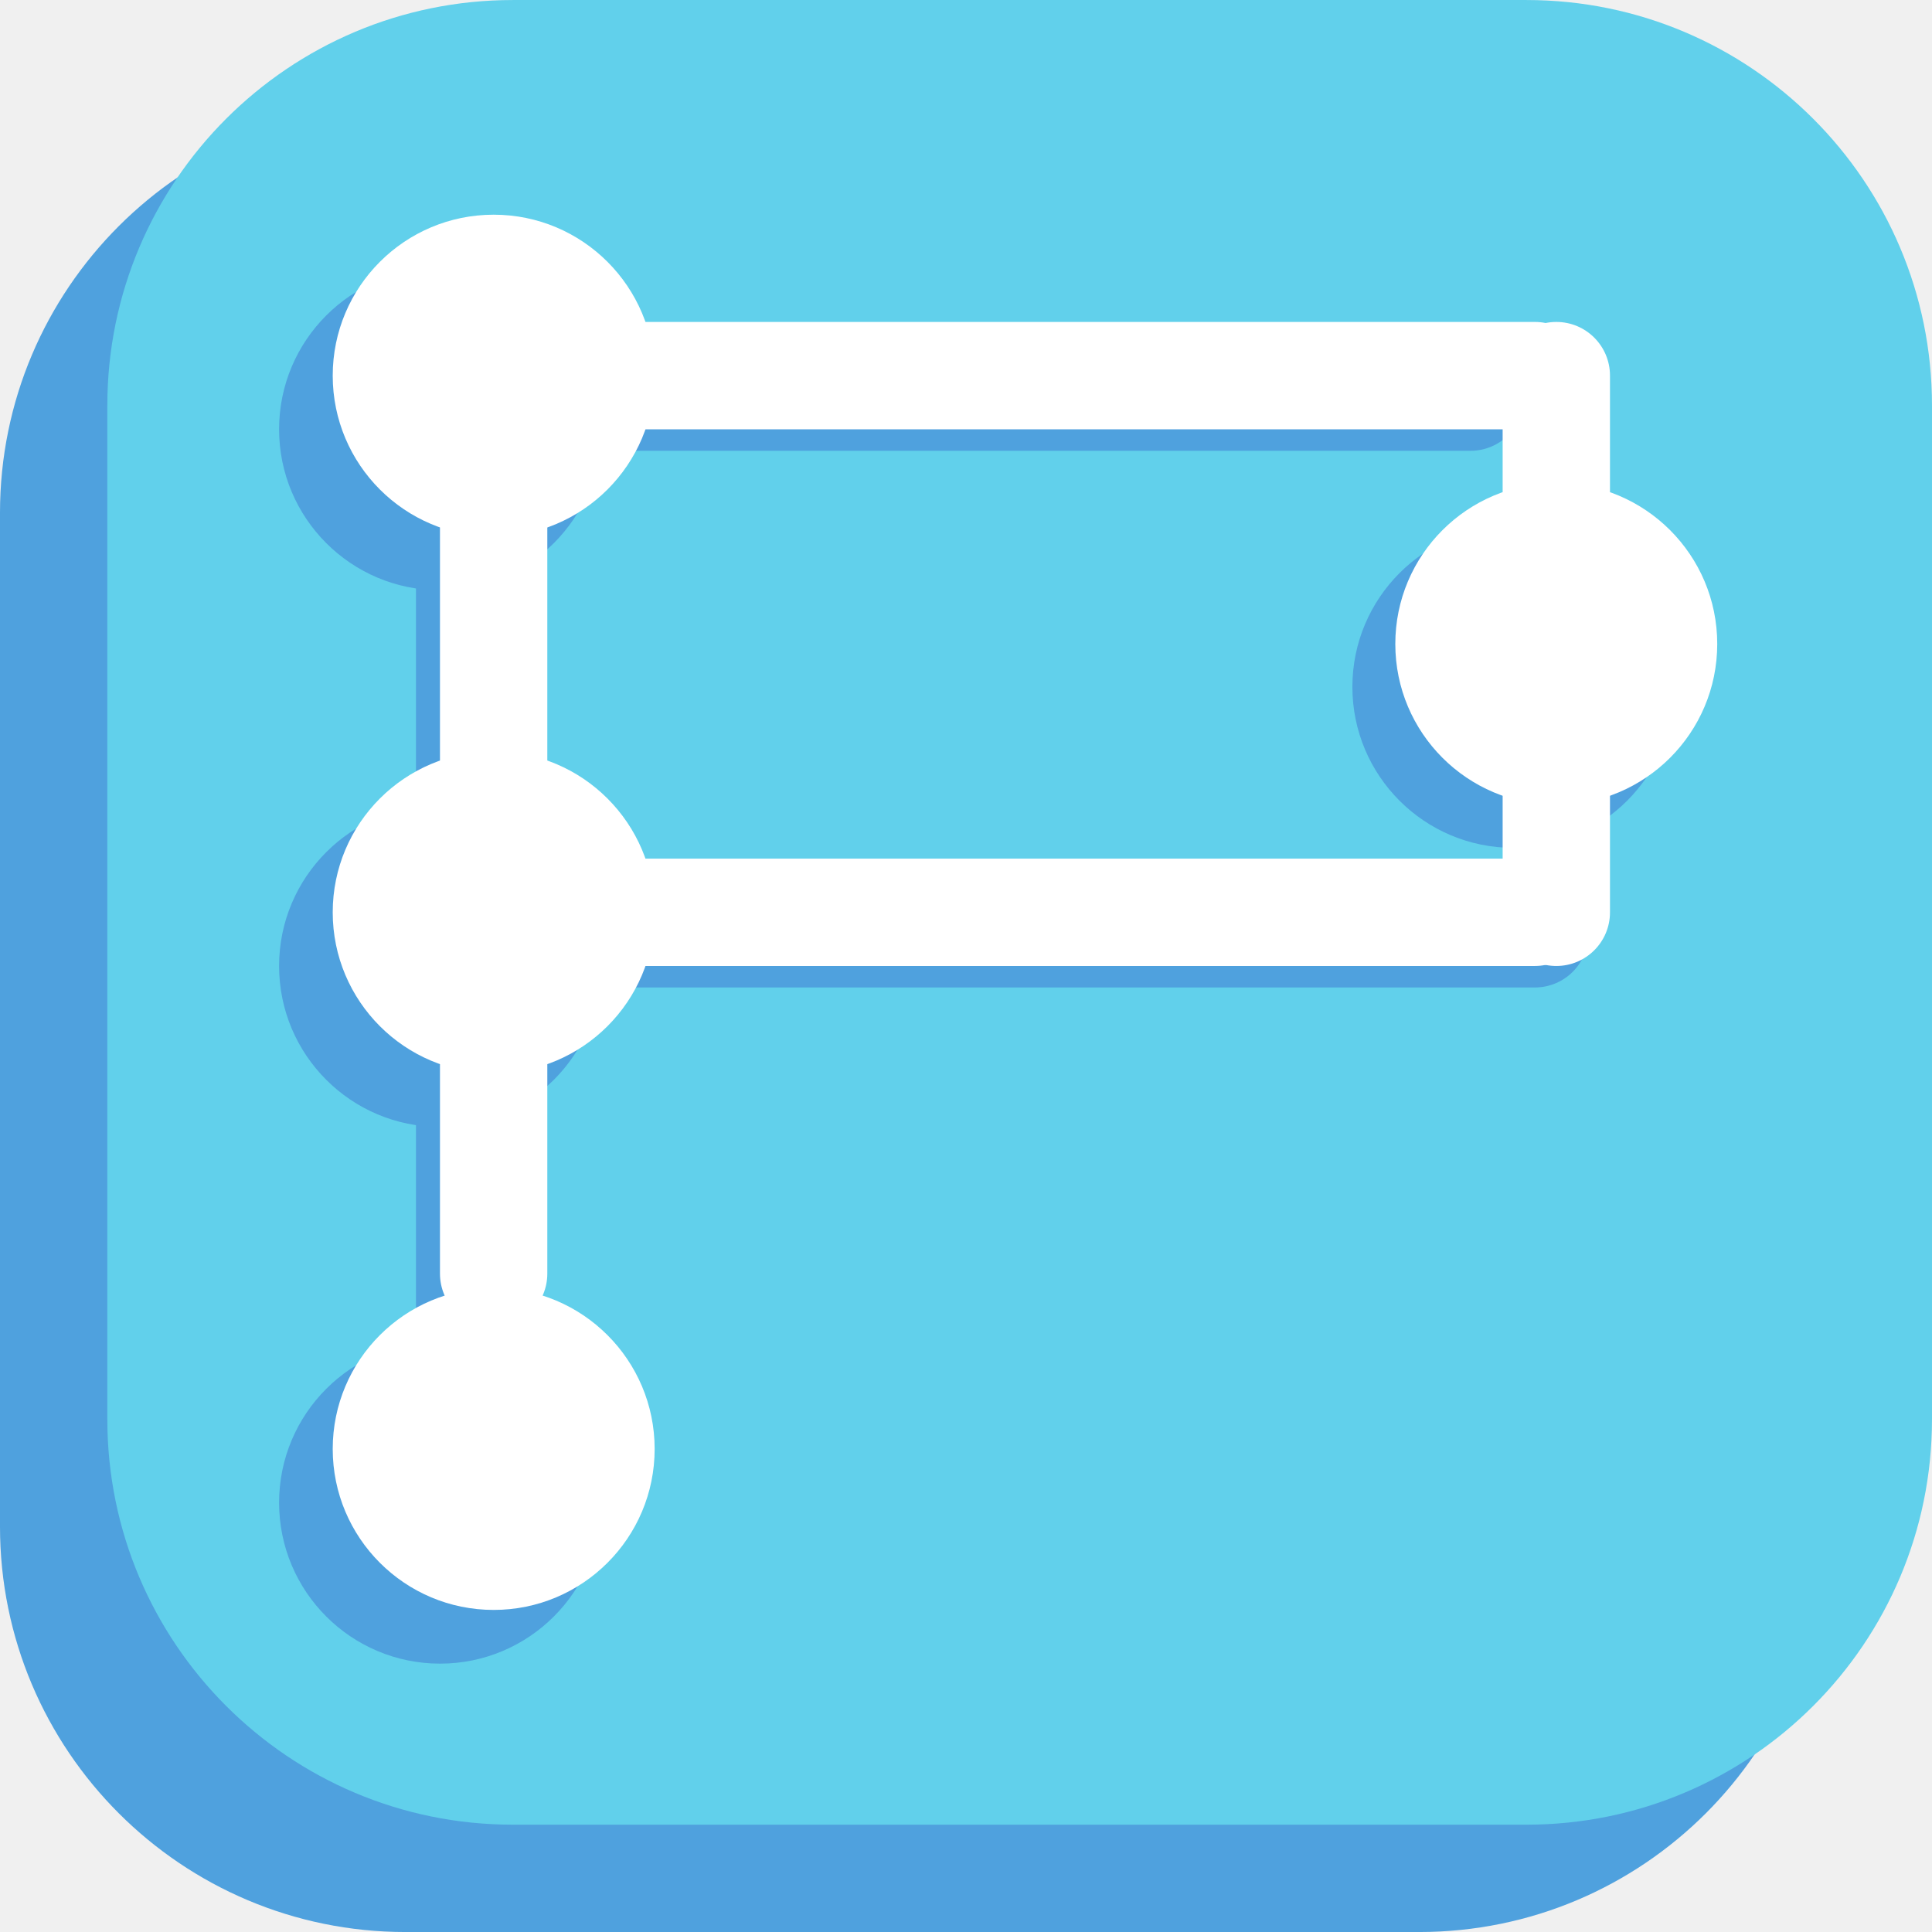
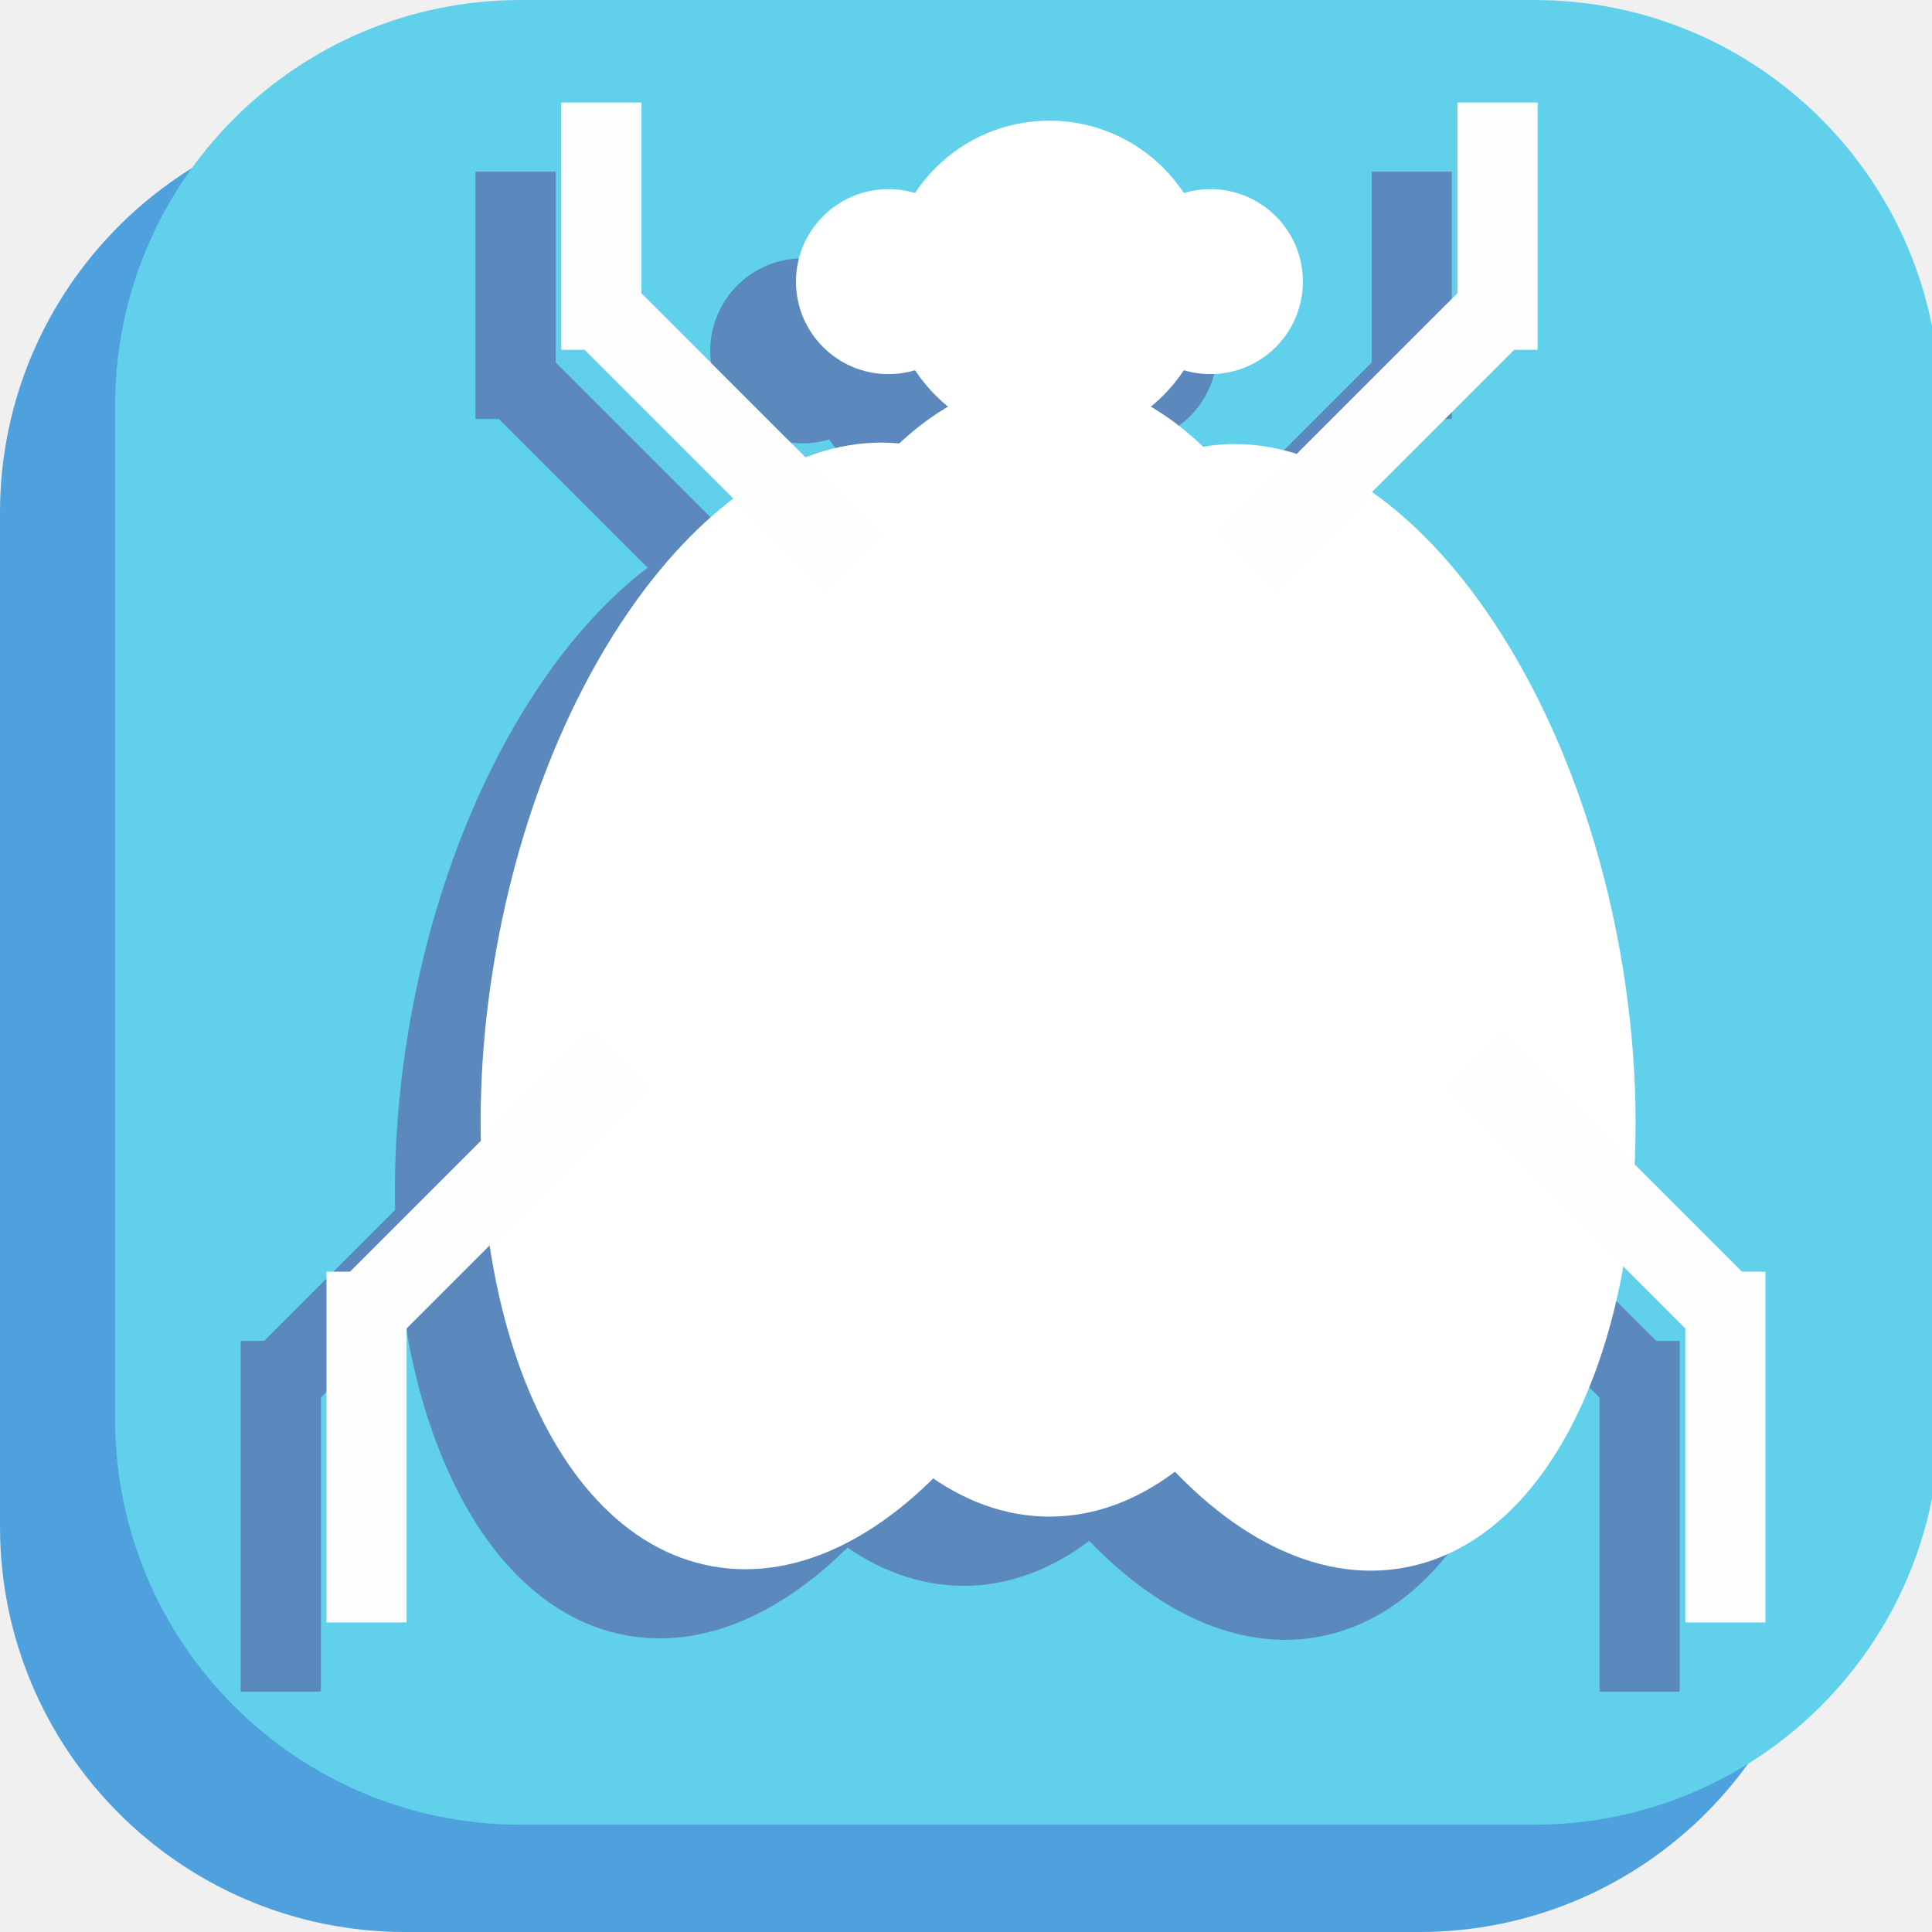
<svg xmlns="http://www.w3.org/2000/svg" width="23.813mm" height="23.812mm" viewBox="0 0 23.813 23.812" version="1.1" id="svg5">
  <defs id="defs2">
    </defs>
  <g id="layer1" transform="translate(-17.72708,-51.59375)">
    <rect style="fill:#4fa1de;fill-opacity:1;stroke:none;stroke-width:1.889;stroke-linecap:round;stroke-miterlimit:4;stroke-dasharray:none;stroke-opacity:1" id="rect19103" width="22.49" height="22.49" x="17.727" y="52.917" ry="4.998" />
-     <rect style="fill:#61d0eb;fill-opacity:1;stroke:none;stroke-width:1.889;stroke-linecap:round;stroke-miterlimit:4;stroke-dasharray:none;stroke-opacity:1" id="rect19103-8" width="22.49" height="22.49" x="19.05" y="51.594" ry="4.998" />
-     <circle style="fill:#4fa1de;fill-opacity:1;stroke:none;stroke-width:2;stroke-linecap:round;stroke-miterlimit:4;stroke-dasharray:none;stroke-opacity:1" id="path24983-3" cx="23.151" cy="56.885" r="1.984" />
-     <circle style="fill:#4fa1de;fill-opacity:1;stroke:none;stroke-width:2;stroke-linecap:round;stroke-miterlimit:4;stroke-dasharray:none;stroke-opacity:1" id="path24983-3-3" cx="23.151" cy="63.5" r="1.984" />
-     <circle style="fill:#4fa1de;fill-opacity:1;stroke:none;stroke-width:2;stroke-linecap:round;stroke-miterlimit:4;stroke-dasharray:none;stroke-opacity:1" id="path24983-3-3-9" cx="23.151" cy="70.115" r="1.984" />
-     <circle style="fill:#4fa1de;fill-opacity:1;stroke:none;stroke-width:2;stroke-linecap:round;stroke-miterlimit:4;stroke-dasharray:none;stroke-opacity:1" id="path24983-3-3-9-4" cx="36.38" cy="60.06" r="1.984" />
-     <rect style="fill:#4fa1de;fill-opacity:1;stroke:none;stroke-width:0.433;stroke-linecap:round;stroke-miterlimit:4;stroke-dasharray:none;stroke-opacity:1" id="rect35155-3-0-7" width="11.113" height="0.794" x="-69.321" y="-23.648" ry="0.397" transform="matrix(0,-1,-1,0,0,0)" />
-     <rect style="fill:#4fa1de;fill-opacity:1;stroke:none;stroke-width:0.579;stroke-linecap:round;stroke-miterlimit:4;stroke-dasharray:none;stroke-opacity:1" id="rect35155-3-0-7-3" width="11.935" height="1.323" x="24.578" y="55.827" ry="0.661" />
-     <rect style="fill:#4fa1de;fill-opacity:1;stroke:none;stroke-width:0.612;stroke-linecap:round;stroke-miterlimit:4;stroke-dasharray:none;stroke-opacity:1" id="rect35155-3-0-7-3-7" width="13.328" height="1.323" x="23.978" y="62.442" ry="0.661" />
-     <rect style="fill:#ffffff;fill-opacity:1;stroke:none;stroke-width:0.645;stroke-linecap:round;stroke-miterlimit:4;stroke-dasharray:none;stroke-opacity:1" id="rect35155" width="14.817" height="1.323" x="22.49" y="55.562" ry="0.661" />
-     <rect style="fill:#ffffff;fill-opacity:1;stroke:none;stroke-width:0.616;stroke-linecap:round;stroke-miterlimit:4;stroke-dasharray:none;stroke-opacity:1" id="rect35155-3" width="13.494" height="1.323" x="23.812" y="62.177" ry="0.661" />
-     <rect style="fill:#ffffff;fill-opacity:1;stroke:none;stroke-width:0.559;stroke-linecap:round;stroke-miterlimit:4;stroke-dasharray:none;stroke-opacity:1" id="rect35155-3-0" width="11.113" height="1.323" x="-67.953" y="-24.473" ry="0.661" transform="matrix(0,-1,-1,0,0,0)" />
-     <rect style="fill:#ffffff;fill-opacity:1;stroke:none;stroke-width:0.472;stroke-linecap:round;stroke-miterlimit:4;stroke-dasharray:none;stroke-opacity:1" id="rect35155-3-0-5" width="7.938" height="1.323" x="-63.5" y="-37.571" ry="0.661" transform="matrix(0,-1,-1,0,0,0)" />
-     <circle style="fill:#ffffff;fill-opacity:1;stroke:none;stroke-width:0.4;stroke-linecap:round;stroke-miterlimit:4;stroke-dasharray:none;stroke-opacity:1" id="path24983-0-4" cx="23.812" cy="69.453" r="1.984" />
-     <circle style="fill:#ffffff;fill-opacity:1;stroke:none;stroke-width:0.4;stroke-linecap:round;stroke-miterlimit:4;stroke-dasharray:none;stroke-opacity:1" id="path24983" cx="23.812" cy="56.224" r="1.984" />
-     <circle style="fill:#ffffff;fill-opacity:1;stroke:none;stroke-width:0.4;stroke-linecap:round;stroke-miterlimit:4;stroke-dasharray:none;stroke-opacity:1" id="path24983-0" cx="23.812" cy="62.839" r="1.984" />
-     <circle style="fill:#ffffff;fill-opacity:1;stroke:none;stroke-width:0.4;stroke-linecap:round;stroke-miterlimit:4;stroke-dasharray:none;stroke-opacity:1" id="path24983-0-2" cx="36.909" cy="59.531" r="1.984" />
+     <rect style="fill:#61d0eb;fill-opacity:1;stroke:none;stroke-width:1.889;stroke-linecap:round;stroke-miterlimit:4;stroke-dasharray:none;stroke-opacity:1" id="rect19103-8" width="22.49" height="22.49" x="19.146" y="51.594" ry="4.998" />
+     <circle style="fill:#5b89bd;fill-opacity:1;stroke:none;stroke-width:0.4;stroke-linecap:round;stroke-miterlimit:4;stroke-dasharray:none;stroke-opacity:1" id="path24983-0-6" cx="29.605" cy="55.918" r="1.984" />
+     <ellipse style="fill:#5b89bd;fill-opacity:1;stroke:none;stroke-width:1.064;stroke-linecap:round;stroke-miterlimit:4;stroke-dasharray:none;stroke-opacity:1" id="path24983-0-7-18" cx="29.605" cy="64.122" rx="3.969" ry="7.018" />
+     <ellipse style="fill:#5b89bd;fill-opacity:1;stroke:none;stroke-width:1.064;stroke-linecap:round;stroke-miterlimit:4;stroke-dasharray:none;stroke-opacity:1" id="path24983-0-7-1-7" cx="37.763" cy="59.088" rx="3.969" ry="7.018" transform="rotate(10.20674)" />
+     <ellipse style="fill:#5b89bd;fill-opacity:1;stroke:none;stroke-width:1.064;stroke-linecap:round;stroke-miterlimit:4;stroke-dasharray:none;stroke-opacity:1" id="path24983-0-7-1-2-9" cx="-20.718" cy="69.636" rx="3.969" ry="7.018" transform="matrix(-0.9841748,0.1772004,0.1772004,0.9841748,0,0)" />
+     <circle style="fill:#5b89bd;fill-opacity:1;stroke:none;stroke-width:0.23;stroke-linecap:round;stroke-miterlimit:4;stroke-dasharray:none;stroke-opacity:1" id="path24983-0-3-2" cx="31.589" cy="55.918" r="1.14" />
+     <circle style="fill:#5b89bd;fill-opacity:1;stroke:none;stroke-width:0.23;stroke-linecap:round;stroke-miterlimit:4;stroke-dasharray:none;stroke-opacity:1" id="path24983-0-3-6-0" cx="27.621" cy="55.918" r="1.14" />
+     <rect style="fill:#5b89bd;fill-opacity:1;stroke-width:0.265" id="rect2-3-23" width="0.988" height="4.39" x="22.263" y="56.817" ry="0" rx="0" transform="matrix(-0.7071068,0.7071068,0.7071068,0.7071068,0,0)" />
+     <rect style="fill:#5b89bd;fill-opacity:1;stroke-width:0.22" id="rect2-3-5-7" width="0.988" height="3.048" x="-24.576" y="53.71" ry="0.494" rx="0" transform="scale(-1,1)" />
+     <rect style="fill:#5b89bd;fill-opacity:1;stroke-width:0.265" id="rect2-3-6-5" width="0.988" height="4.39" x="-63.994" y="-33.533" ry="0" rx="0" transform="rotate(-135)" />
+     <rect style="fill:#5b89bd;fill-opacity:1;stroke-width:0.263" id="rect2-3-5-0-9" width="0.988" height="4.323" x="-21.682" y="-72.444" ry="0.7" rx="0" transform="scale(-1)" />
+     <rect style="fill:#5b89bd;fill-opacity:1;stroke-width:0.265" id="rect2-3-6-6-2" width="0.988" height="4.39" x="-22.187" y="-75.34" ry="0" rx="0" transform="matrix(0.7071068,-0.7071068,-0.7071068,-0.7071068,0,0)" />
+     <rect style="fill:#5b89bd;fill-opacity:1;stroke-width:0.263" id="rect2-3-5-0-2-2" width="0.988" height="4.323" x="37.442" y="-72.444" ry="0.7" rx="0" transform="scale(1,-1)" />
+     <rect style="fill:#5b89bd;fill-opacity:1;stroke-width:0.265" id="rect2-3-2-8" width="0.988" height="4.39" x="64.131" y="14.949" ry="0" rx="0" transform="rotate(45)" />
+     <rect style="fill:#5b89bd;fill-opacity:1;stroke-width:0.22" id="rect2-3-5-9-9" width="0.988" height="3.048" x="34.634" y="53.71" ry="0.494" rx="0" />
+     <circle style="fill:#ffffff;fill-opacity:1;stroke:none;stroke-width:0.4;stroke-linecap:round;stroke-miterlimit:4;stroke-dasharray:none;stroke-opacity:1" id="path24983-0" cx="30.662" cy="55.065" r="1.984" />
+     <ellipse style="fill:#ffffff;fill-opacity:1;stroke:none;stroke-width:1.064;stroke-linecap:round;stroke-miterlimit:4;stroke-dasharray:none;stroke-opacity:1" id="path24983-0-7" cx="30.662" cy="63.269" rx="3.969" ry="7.018" />
+     <ellipse style="fill:#ffffff;fill-opacity:1;stroke:none;stroke-width:1.064;stroke-linecap:round;stroke-miterlimit:4;stroke-dasharray:none;stroke-opacity:1" id="path24983-0-7-1" cx="38.652" cy="58.062" rx="3.969" ry="7.018" transform="rotate(10.20674)" />
+     <ellipse style="fill:#ffffff;fill-opacity:1;stroke:none;stroke-width:1.064;stroke-linecap:round;stroke-miterlimit:4;stroke-dasharray:none;stroke-opacity:1" id="path24983-0-7-1-2" cx="-21.909" cy="68.984" rx="3.969" ry="7.018" transform="matrix(-0.9841748,0.1772004,0.1772004,0.9841748,0,0)" />
+     <circle style="fill:#ffffff;fill-opacity:1;stroke:none;stroke-width:0.23;stroke-linecap:round;stroke-miterlimit:4;stroke-dasharray:none;stroke-opacity:1" id="path24983-0-3" cx="32.646" cy="55.065" r="1.14" />
+     <circle style="fill:#ffffff;fill-opacity:1;stroke:none;stroke-width:0.23;stroke-linecap:round;stroke-miterlimit:4;stroke-dasharray:none;stroke-opacity:1" id="path24983-0-3-6" cx="28.678" cy="55.065" r="1.14" />
+     <rect style="fill:#fdfdfd;fill-opacity:1;stroke-width:0.265" id="rect2-3" width="0.988" height="4.39" x="20.913" y="56.961" ry="0" rx="0" transform="matrix(-0.7071068,0.7071068,0.7071068,0.7071068,0,0)" />
+     <rect style="fill:#fdfdfd;fill-opacity:1;stroke-width:0.22" id="rect2-3-5" width="0.988" height="3.048" x="-25.633" y="52.857" ry="0.494" rx="0" transform="scale(-1,1)" />
+     <rect style="fill:#fdfdfd;fill-opacity:1;stroke-width:0.265" id="rect2-3-6" width="0.988" height="4.39" x="-64.139" y="-32.183" ry="0" rx="0" transform="rotate(-135)" />
+     <rect style="fill:#fdfdfd;fill-opacity:1;stroke-width:0.263" id="rect2-3-5-0" width="0.988" height="4.323" x="-22.739" y="-71.591" ry="0.7" rx="0" transform="scale(-1)" />
+     <rect style="fill:#fdfdfd;fill-opacity:1;stroke-width:0.265" id="rect2-3-6-6" width="0.988" height="4.39" x="-20.837" y="-75.485" ry="0" rx="0" transform="matrix(0.7071068,-0.7071068,-0.7071068,-0.7071068,0,0)" />
+     <rect style="fill:#fdfdfd;fill-opacity:1;stroke-width:0.263" id="rect2-3-5-0-2" width="0.988" height="4.323" x="38.499" y="-71.591" ry="0.7" rx="0" transform="scale(1,-1)" />
+     <rect style="fill:#fdfdfd;fill-opacity:1;stroke-width:0.265" id="rect2-3-2" width="0.988" height="4.39" x="64.275" y="13.599" ry="0" rx="0" transform="rotate(45)" />
+     <rect style="fill:#fdfdfd;fill-opacity:1;stroke-width:0.22" id="rect2-3-5-9" width="0.988" height="3.048" x="35.691" y="52.857" ry="0.494" rx="0" />
  </g>
</svg>
